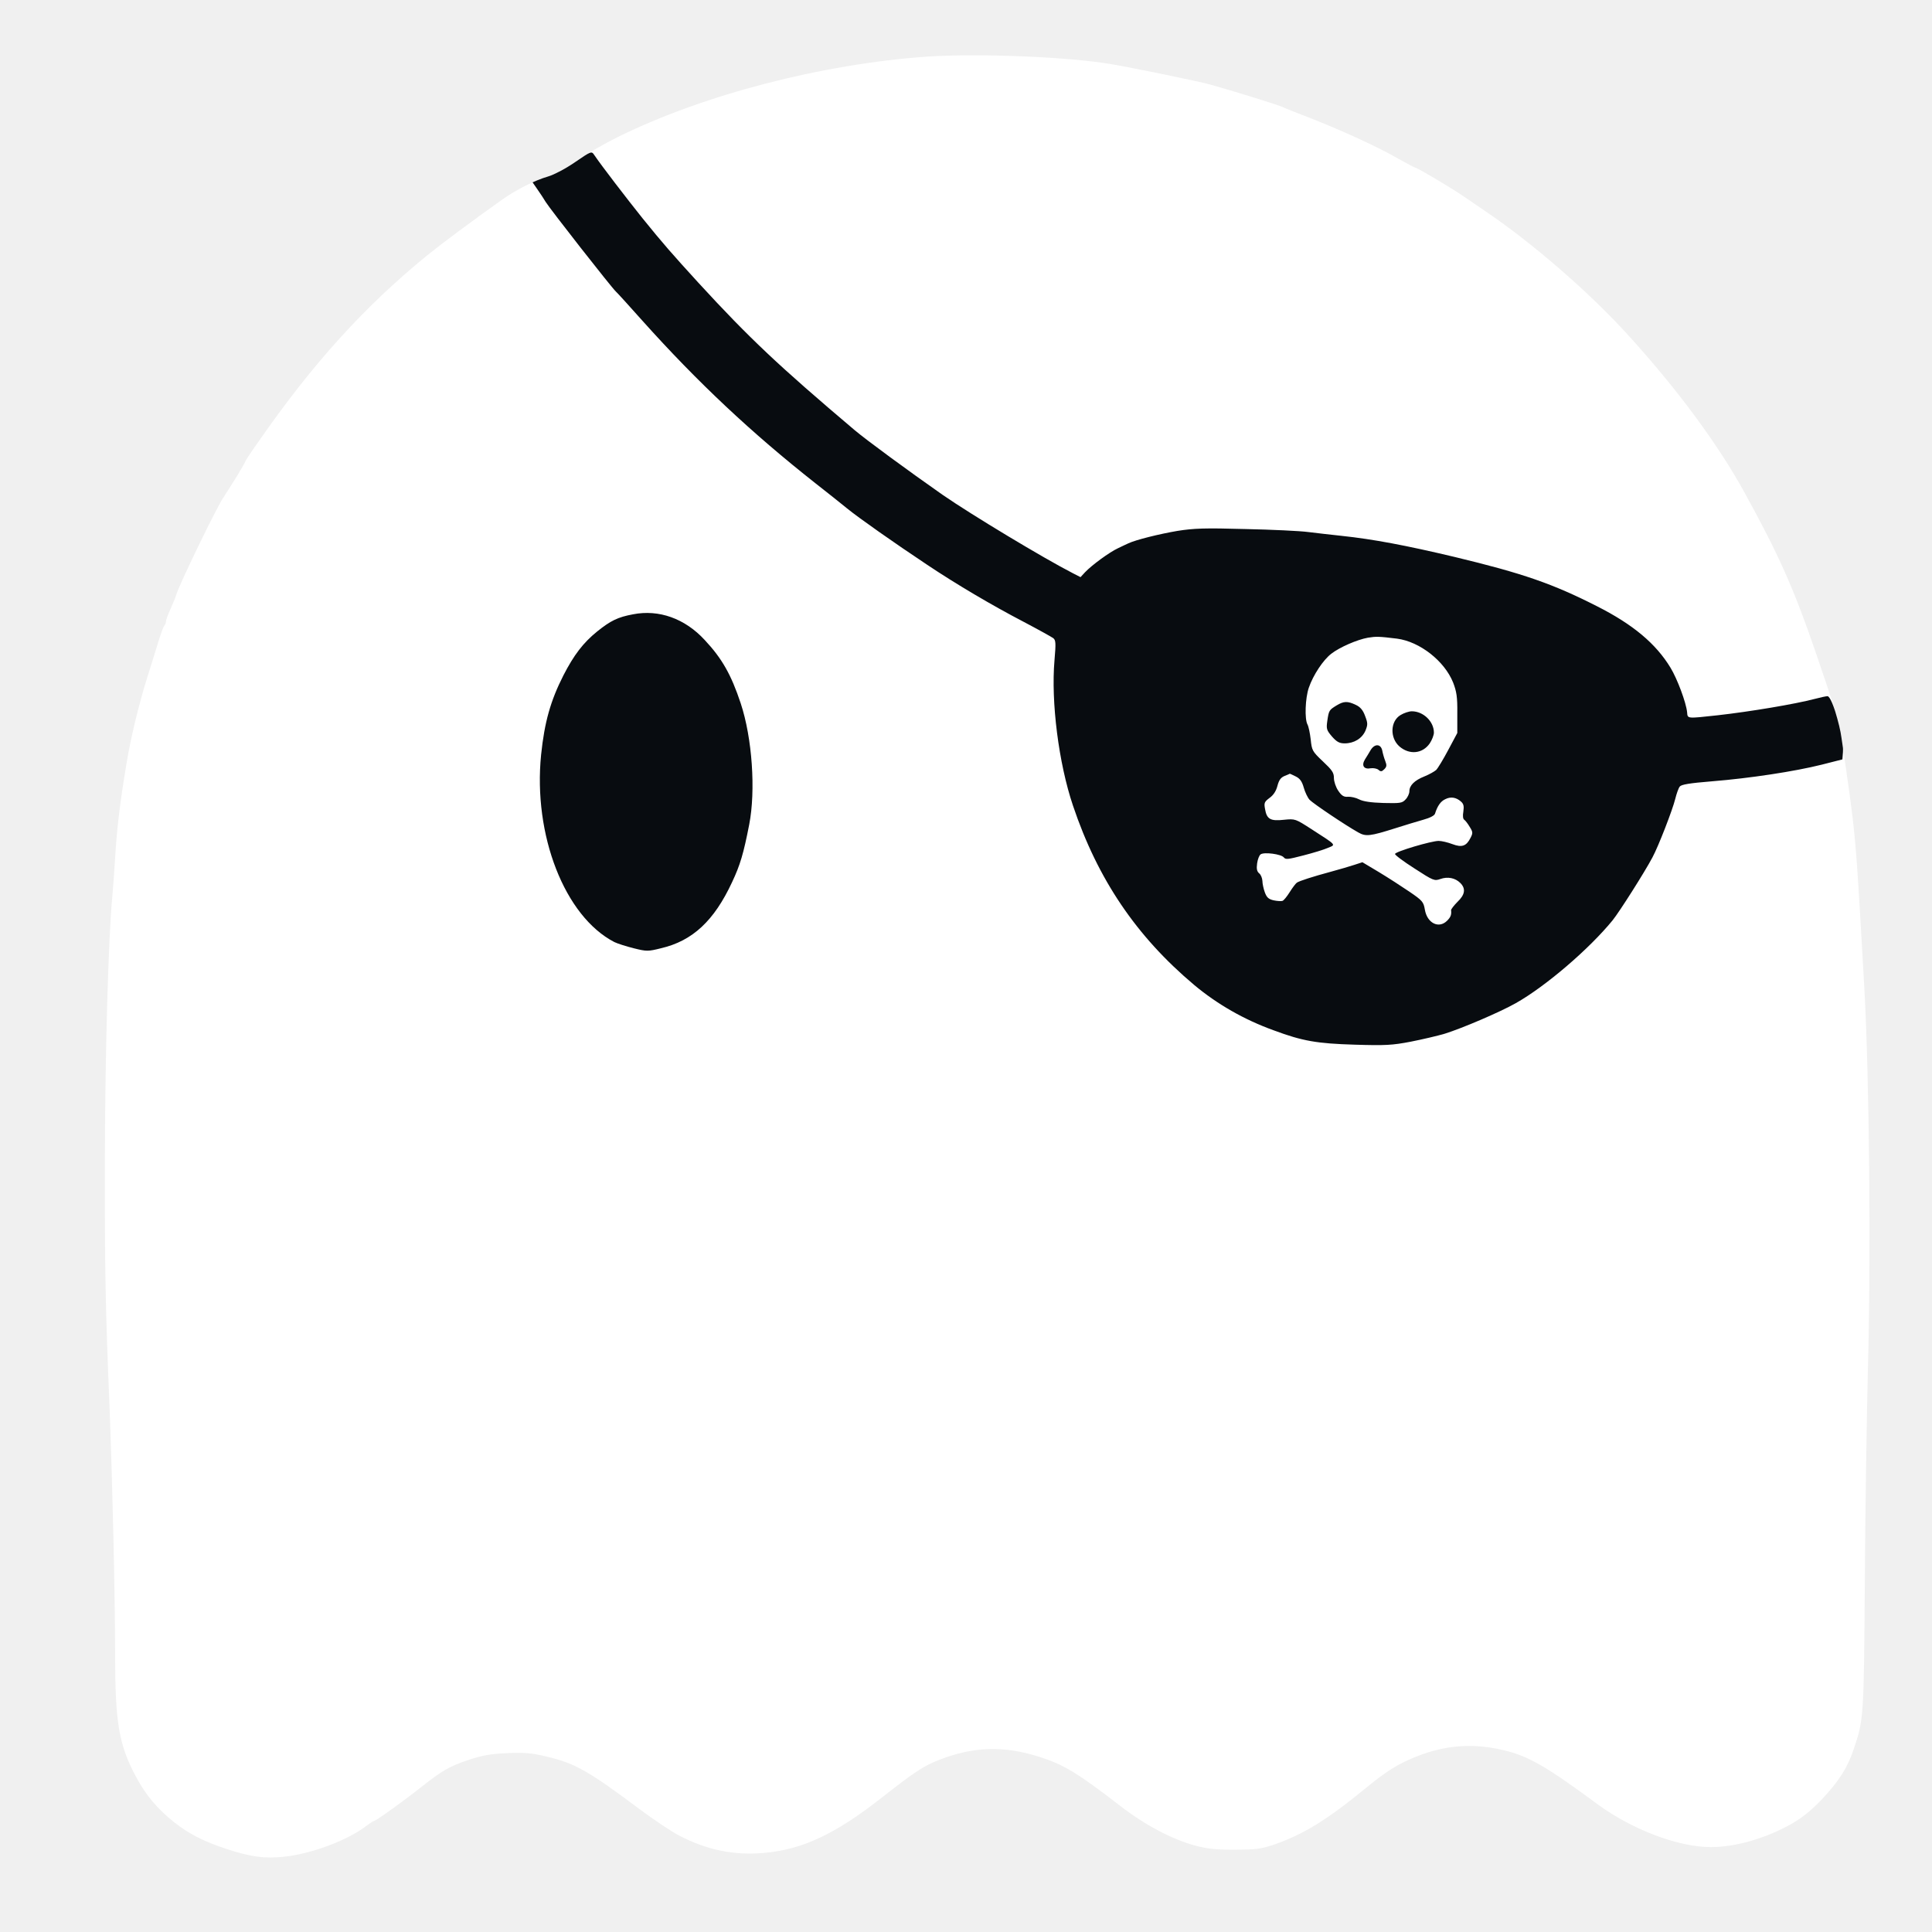
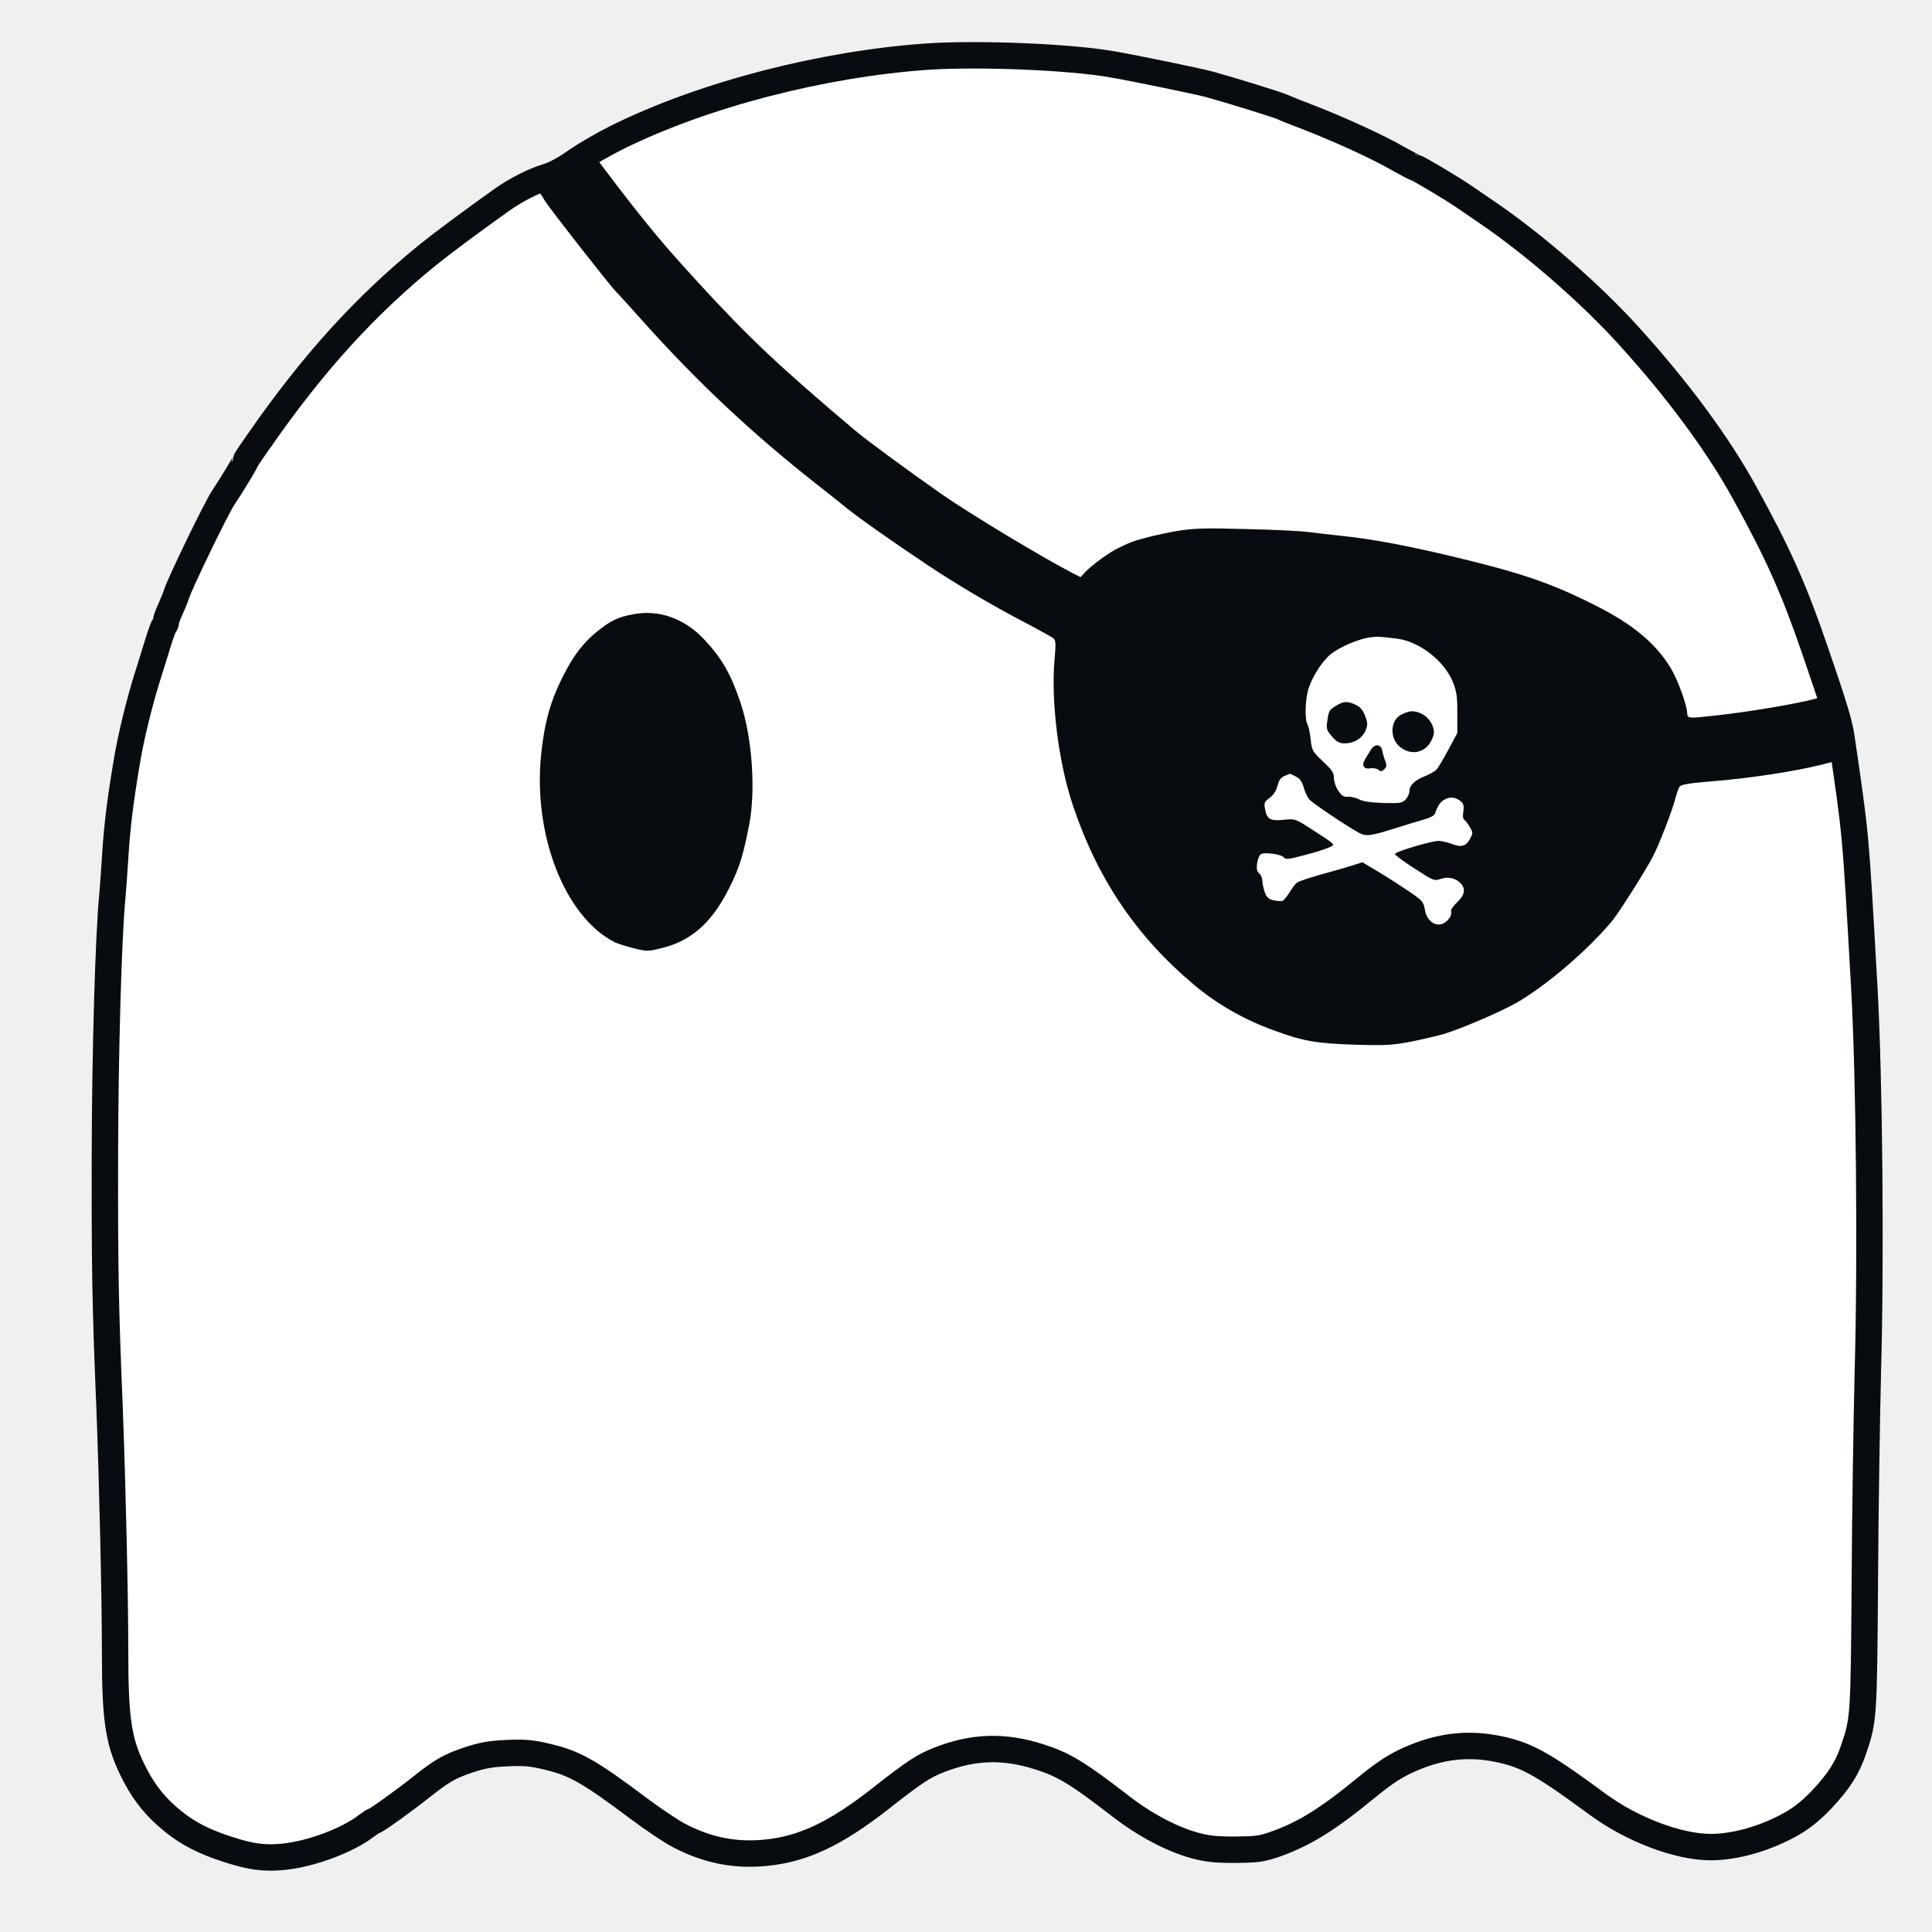
<svg xmlns="http://www.w3.org/2000/svg" viewBox="0 0 1024 1024" width="1024" height="1024">
  <defs>
    <clipPath id="body">
      <path d="m491.5 30c-55.7 3.9-118.4 20.1-164 42.6-7.1 3.5-17.2 9.3-22.3 12.9-5.7 4-11.4 7.1-14.9 8.1-6.9 2-16.8 7-24 12.1-16.3 11.6-31.8 23.1-39.7 29.5-33.3 27.1-60.7 57.3-89.4 98.6-4 5.6-7.2 10.5-7.2 10.8 0 0.7-8 13.7-11.8 19.4-3.5 5.2-23 45.4-24.7 51-0.4 1.4-1.8 4.8-3.1 7.7-1.3 2.8-2.4 5.8-2.4 6.5 0 0.8-0.4 1.8-0.9 2.4-0.5 0.5-2.1 4.9-3.6 9.9-1.5 4.9-4 13-5.6 18-4.3 13.8-8.7 31.9-10.9 45.5-3.5 21-5 33.9-5.9 48.5-0.6 9.3-1.3 19.2-1.6 22-2 20.7-3.8 82-3.9 137.5-0.1 59.6 0.2 78 2.5 134 1.5 38.9 2.9 99.1 2.9 128.5 0 37.5 1.9 48.8 10.8 65.7 5.2 9.9 11.4 17.4 20.5 24.6 7.6 6.1 16.1 10.4 27.8 14.2 12.8 4.2 20 5.2 30.5 4.1 14.4-1.5 33.7-8.7 43.5-16.3 2-1.5 4-2.8 4.4-2.8 0.9 0 16.1-10.9 25-18 10.6-8.4 14.7-10.8 24.8-14.2 7.4-2.4 11.4-3.2 20.4-3.6 9.2-0.4 12.9-0.1 20.5 1.7 15.3 3.5 22.6 7.6 49.8 28 7.4 5.5 16.9 11.9 21 14 15 7.8 29.5 10.7 45.8 9.1 19.9-1.9 37.2-10.1 61.4-29.1 17.4-13.7 22.5-17 30.5-20.1 18.4-7.2 34.5-7.6 53.3-1.6 12.9 4.1 20.4 8.7 42.8 26 12.9 10 27.4 17.7 39.7 21 6.4 1.7 10.7 2.2 21 2.2 11.5-0.1 13.9-0.4 21-2.8 15.4-5.4 27.7-12.9 48.3-29.8 11.1-9.1 17-12.8 26.7-16.7 15.9-6.4 31.2-7.4 47.9-3.1 12.2 3.1 21.7 8.6 48.5 28.4 18.3 13.4 42.7 22.6 59.9 22.6 13.3 0 29.7-4.8 43.4-12.7 5.3-3.1 10.1-7 15.5-12.7 9-9.6 13.5-16.6 16.8-26.5 5.3-15.6 5.4-16.9 5.9-88.6 0.2-36.9 1-87 1.6-111.5 1.7-61 0.8-156-1.9-204-4.8-84.2-4.3-78.7-12.1-132.1-1-7.3-3.9-16.8-13.7-45.3-11.4-33.3-19.6-51.8-37.7-84.6-14-25.5-35.5-54.6-61.3-83-20.6-22.8-51.1-49.2-75.8-65.9-3.8-2.6-9.2-6.3-12-8.2-6-4.1-24.1-14.9-25.1-14.9-0.3 0-4.6-2.3-9.5-5-10.3-6-30.7-15.3-46.9-21.6-6.3-2.4-12.8-5-14.5-5.8-2.8-1.2-26.5-8.6-38.5-11.9-5.4-1.5-39.7-8.6-51.5-10.6-22.6-4-70.8-5.9-98-4.1z" />
    </clipPath>
  </defs>
-   <path fill="#FFFFFF" d="m491.5 30c-55.7 3.9-118.4 20.1-164 42.6-7.1 3.5-17.2 9.3-22.3 12.9-5.7 4-11.4 7.1-14.9 8.1-6.9 2-16.8 7-24 12.1-16.3 11.6-31.8 23.1-39.7 29.5-33.3 27.1-60.7 57.3-89.4 98.6-4 5.6-7.2 10.5-7.2 10.8 0 0.7-8 13.7-11.8 19.4-3.5 5.2-23 45.4-24.7 51-0.4 1.4-1.8 4.8-3.1 7.7-1.3 2.8-2.4 5.8-2.4 6.5 0 0.8-0.4 1.8-0.9 2.4-0.5 0.5-2.1 4.9-3.6 9.9-1.5 4.9-4 13-5.6 18-4.3 13.8-8.7 31.9-10.9 45.5-3.5 21-5 33.9-5.9 48.5-0.6 9.3-1.3 19.2-1.6 22-2 20.7-3.8 82-3.9 137.5-0.1 59.6 0.2 78 2.5 134 1.5 38.9 2.9 99.1 2.9 128.5 0 37.5 1.9 48.8 10.8 65.7 5.2 9.9 11.4 17.4 20.5 24.6 7.6 6.1 16.1 10.4 27.8 14.2 12.8 4.2 20 5.2 30.5 4.1 14.4-1.5 33.7-8.7 43.5-16.3 2-1.5 4-2.8 4.4-2.8 0.9 0 16.1-10.9 25-18 10.6-8.4 14.7-10.8 24.8-14.2 7.4-2.4 11.4-3.2 20.4-3.6 9.2-0.4 12.9-0.1 20.5 1.7 15.3 3.5 22.6 7.6 49.8 28 7.4 5.5 16.9 11.9 21 14 15 7.8 29.5 10.7 45.8 9.1 19.9-1.9 37.2-10.1 61.4-29.1 17.4-13.7 22.5-17 30.5-20.1 18.4-7.2 34.5-7.6 53.3-1.6 12.9 4.1 20.4 8.7 42.8 26 12.9 10 27.4 17.7 39.7 21 6.4 1.7 10.7 2.2 21 2.2 11.5-0.1 13.9-0.4 21-2.8 15.4-5.4 27.7-12.9 48.3-29.8 11.1-9.1 17-12.8 26.7-16.7 15.9-6.4 31.2-7.4 47.9-3.1 12.2 3.1 21.7 8.6 48.5 28.4 18.3 13.4 42.7 22.6 59.9 22.6 13.3 0 29.7-4.8 43.4-12.7 5.3-3.1 10.1-7 15.5-12.7 9-9.6 13.5-16.6 16.8-26.5 5.3-15.6 5.4-16.9 5.9-88.6 0.2-36.9 1-87 1.6-111.5 1.7-61 0.8-156-1.9-204-4.8-84.2-4.3-78.7-12.1-132.1-1-7.3-3.9-16.8-13.7-45.3-11.4-33.3-19.6-51.8-37.7-84.6-14-25.5-35.5-54.6-61.3-83-20.6-22.8-51.1-49.2-75.8-65.9-3.8-2.6-9.2-6.3-12-8.2-6-4.1-24.1-14.9-25.1-14.9-0.3 0-4.6-2.3-9.5-5-10.3-6-30.7-15.3-46.9-21.6-6.3-2.4-12.8-5-14.5-5.8-2.8-1.2-26.5-8.6-38.5-11.9-5.4-1.5-39.7-8.6-51.5-10.6-22.6-4-70.8-5.9-98-4.1z" />
+   <path fill="#FFFFFF" stroke="#080C10" stroke-width="14" stroke-linejoin="round" d="m491.5 30c-55.7 3.9-118.4 20.1-164 42.6-7.1 3.5-17.2 9.3-22.3 12.9-5.7 4-11.4 7.1-14.9 8.1-6.9 2-16.8 7-24 12.1-16.3 11.6-31.8 23.1-39.7 29.5-33.3 27.1-60.7 57.3-89.4 98.6-4 5.6-7.2 10.5-7.2 10.8 0 0.7-8 13.7-11.8 19.4-3.5 5.2-23 45.4-24.7 51-0.4 1.4-1.8 4.8-3.1 7.7-1.3 2.8-2.4 5.8-2.4 6.5 0 0.8-0.4 1.8-0.9 2.4-0.5 0.5-2.1 4.9-3.6 9.9-1.5 4.9-4 13-5.6 18-4.3 13.8-8.7 31.9-10.9 45.5-3.5 21-5 33.9-5.9 48.5-0.6 9.3-1.3 19.2-1.6 22-2 20.7-3.8 82-3.9 137.5-0.1 59.6 0.2 78 2.5 134 1.5 38.9 2.9 99.1 2.9 128.5 0 37.5 1.9 48.8 10.8 65.7 5.2 9.9 11.4 17.4 20.5 24.6 7.6 6.1 16.1 10.4 27.8 14.2 12.8 4.2 20 5.2 30.5 4.1 14.4-1.5 33.7-8.7 43.5-16.3 2-1.5 4-2.8 4.4-2.8 0.9 0 16.1-10.9 25-18 10.6-8.4 14.7-10.8 24.8-14.2 7.4-2.4 11.4-3.2 20.4-3.6 9.2-0.4 12.9-0.1 20.5 1.7 15.3 3.5 22.6 7.6 49.8 28 7.4 5.5 16.9 11.9 21 14 15 7.8 29.5 10.7 45.8 9.1 19.9-1.9 37.2-10.1 61.4-29.1 17.4-13.7 22.5-17 30.5-20.1 18.4-7.2 34.5-7.6 53.3-1.6 12.9 4.1 20.4 8.7 42.8 26 12.9 10 27.4 17.7 39.7 21 6.4 1.7 10.7 2.2 21 2.2 11.5-0.1 13.9-0.4 21-2.8 15.4-5.4 27.7-12.9 48.3-29.8 11.1-9.1 17-12.8 26.7-16.7 15.9-6.4 31.2-7.4 47.9-3.1 12.2 3.1 21.7 8.6 48.5 28.4 18.3 13.4 42.7 22.6 59.9 22.6 13.3 0 29.7-4.8 43.4-12.7 5.3-3.1 10.1-7 15.5-12.7 9-9.6 13.5-16.6 16.8-26.5 5.3-15.6 5.4-16.9 5.9-88.6 0.2-36.9 1-87 1.6-111.5 1.7-61 0.8-156-1.9-204-4.8-84.2-4.3-78.7-12.1-132.1-1-7.3-3.9-16.8-13.7-45.3-11.4-33.3-19.6-51.8-37.7-84.6-14-25.5-35.5-54.6-61.3-83-20.6-22.8-51.1-49.2-75.8-65.9-3.8-2.6-9.2-6.3-12-8.2-6-4.1-24.1-14.9-25.1-14.9-0.3 0-4.6-2.3-9.5-5-10.3-6-30.7-15.3-46.9-21.6-6.3-2.4-12.8-5-14.5-5.8-2.8-1.2-26.5-8.6-38.5-11.9-5.4-1.5-39.7-8.6-51.5-10.6-22.6-4-70.8-5.9-98-4.1z" />
  <g clip-path="url(#body)">
    <path fill="#080C10" fill-rule="evenodd" d="m304.7 86c-5.7 3.9-11.2 6.7-15.8 8l-7 2.1 2.9 4.2c1.6 2.3 3.6 5.3 4.4 6.7 2.4 3.9 35 45.5 37.2 47.5 0.6 0.5 7 7.5 14.1 15.5 29.4 32.8 57.9 59.5 91.9 86.3 6.1 4.8 13.6 10.7 16.6 13.2 6 4.9 24.9 18.2 42.5 29.9 15.4 10.3 34.4 21.5 50.9 30.1 7.8 4.1 14.8 8 15.8 8.7 1.4 1.1 1.5 2.5 0.7 11.8-1.9 22 2.2 54.5 9.8 77 13.1 39 33.6 69.3 64.3 95.1 12.1 10.1 26.3 18.3 42.1 24 15.3 5.7 22.9 7 42.9 7.6 16.3 0.5 19.9 0.3 29.8-1.6 6.1-1.2 14.2-3.1 17.9-4.2 9.3-2.9 29.2-11.4 37.7-16.2 15.8-8.9 38.9-28.7 51.3-43.9 3.7-4.6 16.9-25.4 21.1-33.3 3.2-5.9 10.7-25.3 12.1-31 0.7-2.8 1.7-5.7 2.4-6.6 0.9-1.1 5-1.8 17.2-2.8 19.9-1.6 43.6-5.2 58-8.8l11-2.8 0.3-3.9c0.6-7.3-5.6-29.6-8.2-29.6-0.7 0-3.6 0.6-6.6 1.4-10.6 2.8-34.6 6.8-51.5 8.7-16.6 1.8-16 1.9-16.3-1.6-0.5-5.1-5.2-17.7-8.8-23.6-7.7-12.7-19.8-22.9-39-32.6-23.4-11.9-39.2-17.4-75.4-26.1-25.7-6.1-43-9.4-60-11.2-5.2-0.5-13.1-1.5-17.5-2-4.4-0.6-19.5-1.3-33.5-1.6-21.4-0.6-27.2-0.4-36 1-9.4 1.6-22 4.7-26 6.6-0.8 0.4-3.3 1.5-5.5 2.6-4.5 2.1-13.8 8.9-17.4 12.7l-2.4 2.6-4.1-2.1c-15.4-7.9-53.8-31-69.1-41.6-18-12.6-40.1-28.8-46.5-34.2-40.2-34-56-48.9-82.8-78.1-13.7-15-18.9-20.9-29.8-34.4-8-10-21.7-27.8-25.4-33.3-1.5-2.2-1.5-2.2-10.3 3.8zm435.8 252.5c12 1.6 25.1 11.8 29.7 23.3 1.8 4.7 2.3 7.6 2.2 16.2v10.5l-4.8 9c-2.6 4.9-5.5 9.7-6.4 10.6-0.9 0.8-3.7 2.4-6.2 3.4-5.3 2.1-8 4.8-8 7.9 0 1.2-0.9 3.2-2 4.3-1.8 2-2.9 2.1-11.7 1.9-6.6-0.2-10.8-0.8-12.9-1.9-1.7-0.9-4.4-1.5-5.9-1.4-2.2 0.2-3.4-0.5-5.2-3.2-1.3-1.9-2.3-4.9-2.3-6.8 0-2.8-1-4.2-5.9-8.8-5.6-5.3-5.8-5.8-6.4-11.6-0.4-3.3-1.1-6.8-1.7-7.9-1.6-2.9-1.2-14 0.7-19.5 2.3-6.7 7.6-14.7 11.9-18 4.5-3.5 13.8-7.5 19.4-8.5 4.4-0.7 5.7-0.7 15.5 0.5zm-53.8 73c2.3 1.1 3.4 2.7 4.3 5.9 0.7 2.5 2.1 5.4 3.1 6.5 1.9 2 19 13.5 25.8 17.3 4 2.3 6.3 2 19.6-2.2 5-1.6 11.6-3.6 14.8-4.5 3.6-1 6-2.2 6.3-3.3 1.3-4.1 3-6.5 5.4-7.6 2.9-1.5 5.8-1 8.3 1.2 1.5 1.3 1.7 2.5 1.3 5.4-0.4 2.2-0.2 3.9 0.5 4.3 0.6 0.4 1.9 2.1 2.9 3.8 1.7 2.7 1.7 3.3 0.4 5.8-2.2 4.4-4.6 5.2-9.6 3.3-2.4-0.9-5.6-1.7-7.3-1.7-3.8 0-22.8 5.6-23.1 6.9-0.2 0.5 4.5 4 10.3 7.7 10 6.5 10.6 6.7 13.7 5.6 3.9-1.4 7.9-0.6 10.6 2.1 3 3 2.5 6.2-1.5 10-1.9 1.9-3.4 3.9-3.4 4.4 0.3 2.4-0.2 3.7-2.1 5.6-4.4 4.4-10.6 1.3-11.8-5.9-0.7-4.1-1.3-4.8-8.2-9.5-4.1-2.8-11.4-7.5-16.2-10.4l-8.7-5.2-4.3 1.4c-2.4 0.8-7.9 2.4-12.3 3.6-10 2.7-16.7 4.9-18.1 5.8-0.6 0.4-2.3 2.6-3.8 5s-3.2 4.5-3.9 4.7-2.7 0.1-4.6-0.3c-2.7-0.6-3.7-1.5-4.7-4.2-0.7-1.9-1.3-4.7-1.3-6.1-0.1-1.5-0.8-3.3-1.7-4-1.2-1-1.5-2.4-1.1-5.3 0.3-2.1 1.1-4.3 1.9-4.8 1.9-1.3 10.8-0.1 12.2 1.6 1 1.3 2.3 1.1 10.4-1 5.1-1.3 11-3.1 13-4 4.3-1.8 5-1.1-8.8-10-8.4-5.4-8.5-5.5-14.5-4.9-7.1 0.8-9.1-0.3-10-5.7-0.6-3.2-0.4-3.8 2.4-5.9 2.1-1.5 3.5-3.7 4.2-6.5 0.8-3 1.8-4.3 3.7-5.1 1.5-0.6 2.7-1.1 2.8-1.2 0-0.1 1.5 0.6 3.1 1.4zm21.7-37.6c-3.9 2.4-4.1 2.6-4.9 8.2-0.6 4.2-0.4 4.9 2.5 8.3 2.5 2.8 3.9 3.6 6.7 3.6 5 0 9.2-2.6 11-6.7 1.3-3.2 1.3-4-0.2-7.9-1.1-3-2.5-4.7-4.9-5.8-4.4-2.1-6.4-2-10.2 0.3zm33.9 5.1c-5.5 3.3-5.7 12.2-0.5 16.7 5.3 4.5 12.2 3.8 16-1.7 1.2-1.8 2.2-4.4 2.2-5.7 0-5.9-5.6-11.3-11.7-11.3-1.5 0-4.2 0.9-6 2zm-15.8 18.5c-0.8 1.4-2.2 3.7-3.1 5.1-1.9 3.2-0.5 5.3 3.1 4.6 1.4-0.2 3.2 0.1 4.1 0.8 1.2 1.1 1.8 1 3.1-0.3s1.4-2.1 0.5-4.4c-0.6-1.5-1.3-4-1.6-5.6-0.8-3.5-4-3.6-6.1-0.2zm-391-71.9c-8.1 1.5-11.9 3.4-19 9.1-7.4 6-12.3 12.4-17.9 23.3-6.8 13.4-10 24.7-11.8 42-4.3 42.6 12.5 85.7 38.8 99.3 1.6 0.8 6.3 2.3 10.3 3.3 6.8 1.7 7.6 1.7 14.4 0 16.8-3.9 28.2-14.6 37.7-35 4.3-9.1 6.1-15.2 9.1-30.6 3.5-18 1.6-45.8-4.5-64.2-5-15.1-9.9-23.8-19.1-33.6-10.5-11.4-24.3-16.3-38-13.6z" />
  </g>
</svg>
